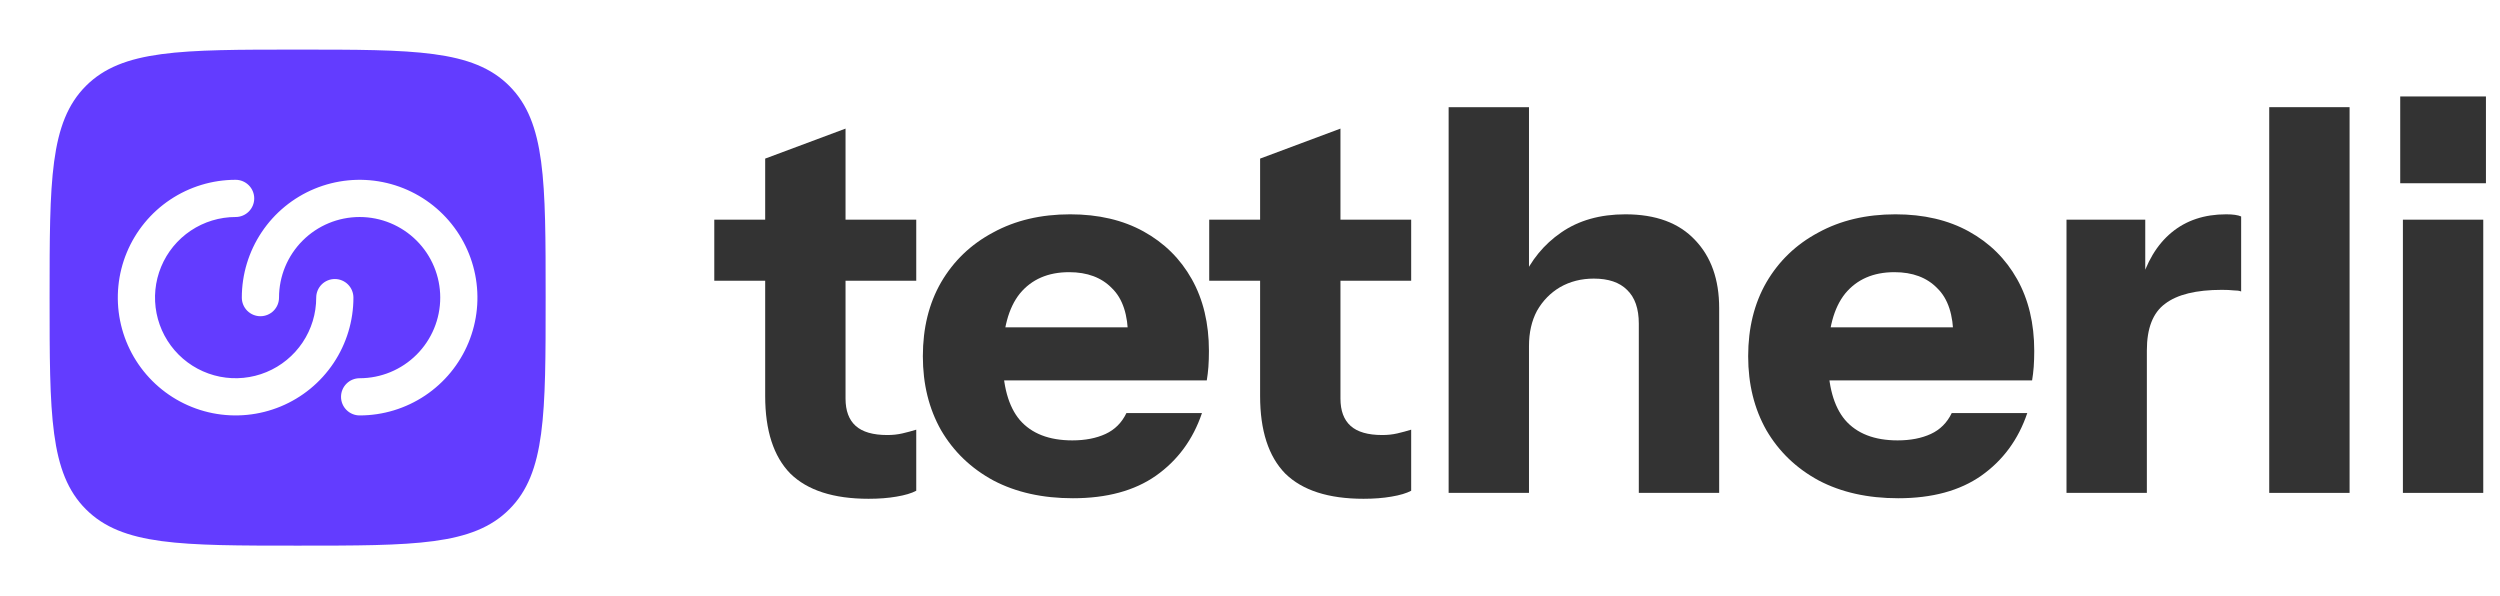
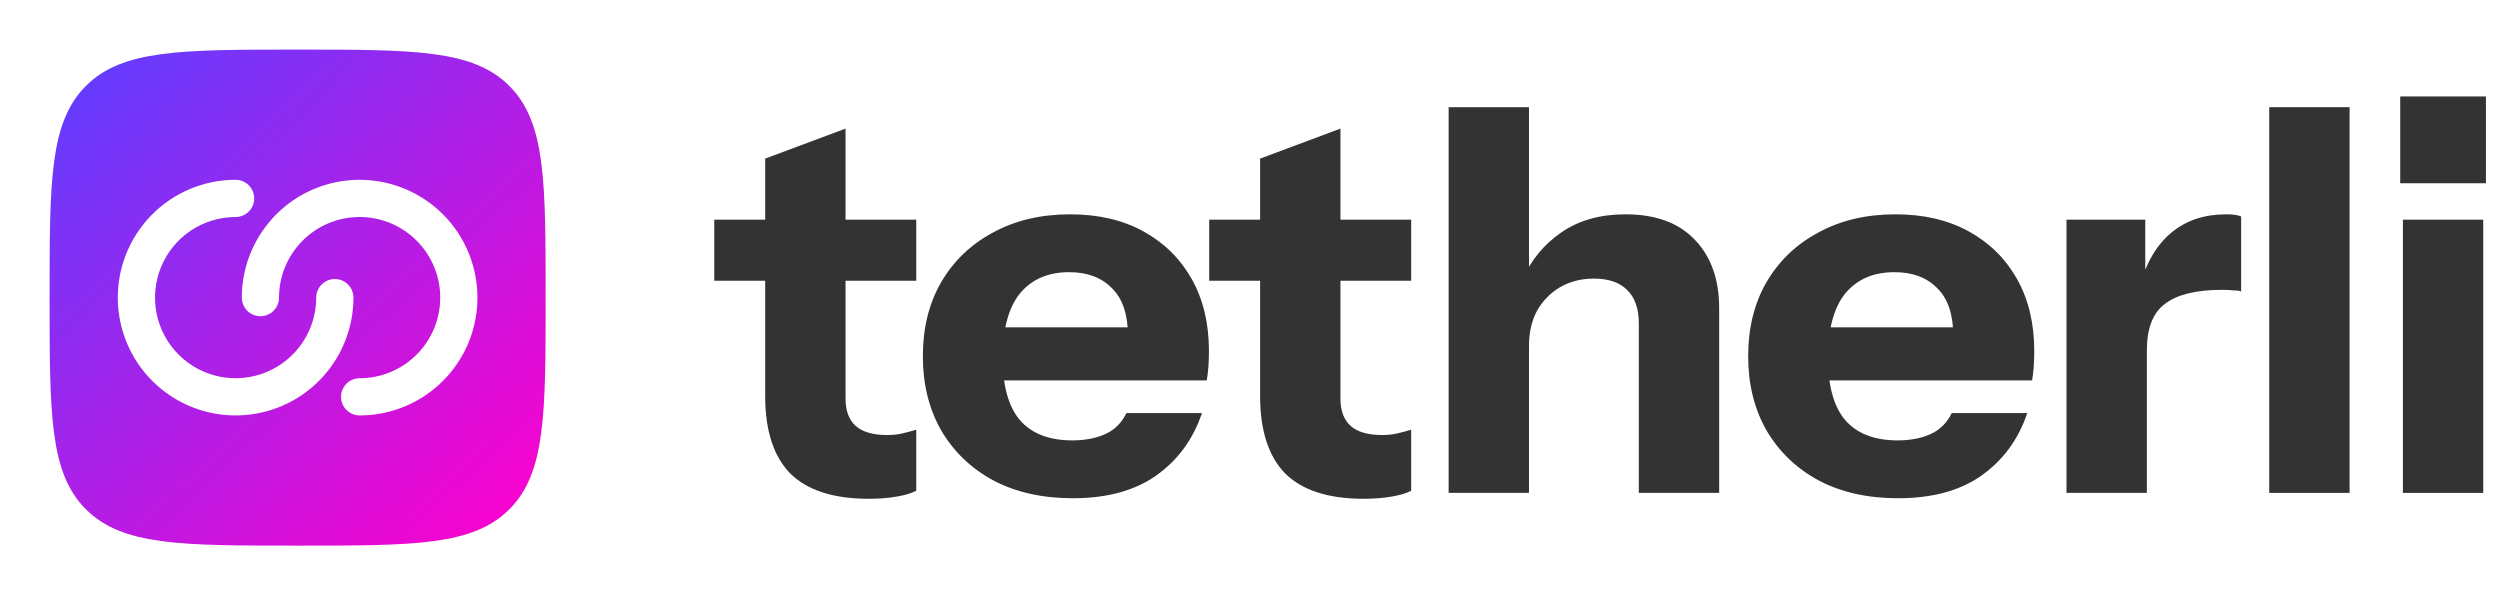
<svg xmlns="http://www.w3.org/2000/svg" width="168" height="40" viewBox="0 0 168 40" fill="none">
-   <path fill-rule="evenodd" clip-rule="evenodd" d="M5.774 34.225C8.217 36.667 12.143 36.667 20 36.667C27.857 36.667 31.785 36.667 34.225 34.225C36.667 31.787 36.667 27.857 36.667 20C36.667 12.143 36.667 8.215 34.225 5.773C31.787 3.333 27.857 3.333 20 3.333C12.143 3.333 8.215 3.333 5.774 5.773C3.333 8.217 3.333 12.143 3.333 20C3.333 27.857 3.333 31.785 5.774 34.225ZM15.834 14.583C14.762 14.583 13.715 14.901 12.824 15.496C11.933 16.091 11.239 16.937 10.829 17.927C10.419 18.917 10.312 20.006 10.521 21.057C10.73 22.107 11.246 23.073 12.003 23.83C12.761 24.588 13.726 25.104 14.777 25.313C15.828 25.522 16.917 25.414 17.906 25.004C18.896 24.594 19.742 23.9 20.337 23.009C20.933 22.119 21.25 21.071 21.25 20C21.25 19.669 21.382 19.351 21.616 19.116C21.851 18.882 22.169 18.75 22.5 18.75C22.832 18.75 23.15 18.882 23.384 19.116C23.619 19.351 23.75 19.669 23.75 20C23.75 21.566 23.286 23.096 22.416 24.398C21.546 25.7 20.31 26.715 18.863 27.314C17.416 27.913 15.825 28.07 14.289 27.765C12.753 27.459 11.343 26.705 10.236 25.598C9.128 24.491 8.374 23.08 8.069 21.544C7.763 20.009 7.92 18.417 8.519 16.97C9.119 15.524 10.133 14.287 11.435 13.418C12.737 12.548 14.268 12.083 15.834 12.083C16.165 12.083 16.483 12.215 16.717 12.449C16.952 12.684 17.084 13.002 17.084 13.333C17.084 13.665 16.952 13.983 16.717 14.217C16.483 14.452 16.165 14.583 15.834 14.583ZM29.584 20C29.584 21.437 29.013 22.814 27.997 23.83C26.981 24.846 25.603 25.417 24.167 25.417C23.835 25.417 23.517 25.548 23.283 25.783C23.049 26.017 22.917 26.335 22.917 26.667C22.917 26.998 23.049 27.316 23.283 27.55C23.517 27.785 23.835 27.917 24.167 27.917C25.733 27.917 27.263 27.452 28.565 26.582C29.867 25.713 30.882 24.476 31.481 23.03C32.08 21.583 32.237 19.991 31.931 18.456C31.626 16.92 30.872 15.509 29.765 14.402C28.658 13.295 27.247 12.541 25.711 12.235C24.176 11.93 22.584 12.087 21.137 12.686C19.691 13.285 18.454 14.3 17.584 15.602C16.715 16.904 16.25 18.434 16.25 20C16.25 20.331 16.382 20.649 16.616 20.884C16.851 21.118 17.169 21.25 17.5 21.25C17.832 21.25 18.15 21.118 18.384 20.884C18.619 20.649 18.75 20.331 18.75 20C18.75 18.563 19.321 17.186 20.337 16.17C21.352 15.154 22.73 14.583 24.167 14.583C25.603 14.583 26.981 15.154 27.997 16.17C29.013 17.186 29.584 18.563 29.584 20Z" fill="#633CFF" />
+   <path fill-rule="evenodd" clip-rule="evenodd" d="M5.774 34.225C8.217 36.667 12.143 36.667 20 36.667C27.857 36.667 31.785 36.667 34.225 34.225C36.667 31.787 36.667 27.857 36.667 20C36.667 12.143 36.667 8.215 34.225 5.773C31.787 3.333 27.857 3.333 20 3.333C12.143 3.333 8.215 3.333 5.774 5.773C3.333 8.217 3.333 12.143 3.333 20C3.333 27.857 3.333 31.785 5.774 34.225ZM15.834 14.583C14.762 14.583 13.715 14.901 12.824 15.496C11.933 16.091 11.239 16.937 10.829 17.927C10.419 18.917 10.312 20.006 10.521 21.057C10.73 22.107 11.246 23.073 12.003 23.83C12.761 24.588 13.726 25.104 14.777 25.313C15.828 25.522 16.917 25.414 17.906 25.004C18.896 24.594 19.742 23.9 20.337 23.009C20.933 22.119 21.25 21.071 21.25 20C21.25 19.669 21.382 19.351 21.616 19.116C21.851 18.882 22.169 18.75 22.5 18.75C22.832 18.75 23.15 18.882 23.384 19.116C23.619 19.351 23.75 19.669 23.75 20C23.75 21.566 23.286 23.096 22.416 24.398C21.546 25.7 20.31 26.715 18.863 27.314C17.416 27.913 15.825 28.07 14.289 27.765C12.753 27.459 11.343 26.705 10.236 25.598C9.128 24.491 8.374 23.08 8.069 21.544C7.763 20.009 7.92 18.417 8.519 16.97C9.119 15.524 10.133 14.287 11.435 13.418C12.737 12.548 14.268 12.083 15.834 12.083C16.165 12.083 16.483 12.215 16.717 12.449C16.952 12.684 17.084 13.002 17.084 13.333C17.084 13.665 16.952 13.983 16.717 14.217C16.483 14.452 16.165 14.583 15.834 14.583ZM29.584 20C29.584 21.437 29.013 22.814 27.997 23.83C26.981 24.846 25.603 25.417 24.167 25.417C23.835 25.417 23.517 25.548 23.283 25.783C23.049 26.017 22.917 26.335 22.917 26.667C22.917 26.998 23.049 27.316 23.283 27.55C23.517 27.785 23.835 27.917 24.167 27.917C25.733 27.917 27.263 27.452 28.565 26.582C29.867 25.713 30.882 24.476 31.481 23.03C32.08 21.583 32.237 19.991 31.931 18.456C31.626 16.92 30.872 15.509 29.765 14.402C28.658 13.295 27.247 12.541 25.711 12.235C24.176 11.93 22.584 12.087 21.137 12.686C19.691 13.285 18.454 14.3 17.584 15.602C16.715 16.904 16.25 18.434 16.25 20C16.25 20.331 16.382 20.649 16.616 20.884C16.851 21.118 17.169 21.25 17.5 21.25C17.832 21.25 18.15 21.118 18.384 20.884C18.619 20.649 18.75 20.331 18.75 20C18.75 18.563 19.321 17.186 20.337 16.17C21.352 15.154 22.73 14.583 24.167 14.583C25.603 14.583 26.981 15.154 27.997 16.17C29.013 17.186 29.584 18.563 29.584 20Z" fill="url(#paint0_linear_69_94)" />
  <path d="M161.475 33.122V14.762H166.875V33.122H161.475ZM161.295 12.314V6.482H167.055V12.314H161.295Z" fill="#333333" />
  <path d="M152.492 33.122V7.202H157.892V33.122H152.492Z" fill="#333333" />
  <path d="M138.869 33.122V14.762H144.161V19.082H144.269V33.122H138.869ZM144.269 23.546L143.801 19.19C144.233 17.63 144.941 16.442 145.925 15.626C146.909 14.81 148.133 14.402 149.597 14.402C150.053 14.402 150.389 14.45 150.605 14.546V19.586C150.485 19.538 150.317 19.514 150.101 19.514C149.885 19.49 149.621 19.478 149.309 19.478C147.581 19.478 146.309 19.79 145.493 20.414C144.677 21.014 144.269 22.058 144.269 23.546Z" fill="#333333" />
  <path d="M127.557 33.482C125.517 33.482 123.741 33.086 122.229 32.294C120.717 31.478 119.541 30.35 118.701 28.91C117.885 27.47 117.477 25.814 117.477 23.942C117.477 22.046 117.885 20.39 118.701 18.974C119.541 17.534 120.705 16.418 122.193 15.626C123.681 14.81 125.409 14.402 127.377 14.402C129.273 14.402 130.917 14.786 132.309 15.554C133.701 16.322 134.781 17.39 135.549 18.758C136.317 20.126 136.701 21.734 136.701 23.582C136.701 23.966 136.689 24.326 136.665 24.662C136.641 24.974 136.605 25.274 136.557 25.562H120.645V21.998H132.201L131.265 22.646C131.265 21.158 130.905 20.066 130.185 19.37C129.489 18.65 128.529 18.29 127.305 18.29C125.889 18.29 124.785 18.77 123.993 19.73C123.225 20.69 122.841 22.13 122.841 24.05C122.841 25.922 123.225 27.314 123.993 28.226C124.785 29.138 125.961 29.594 127.521 29.594C128.385 29.594 129.129 29.45 129.753 29.162C130.377 28.874 130.845 28.406 131.157 27.758H136.233C135.633 29.534 134.601 30.938 133.137 31.97C131.697 32.978 129.837 33.482 127.557 33.482Z" fill="#333333" />
  <path d="M97.348 33.122V7.202H102.748V33.122H97.348ZM110.128 33.122V21.746C110.128 20.738 109.864 19.982 109.336 19.478C108.832 18.974 108.088 18.722 107.104 18.722C106.264 18.722 105.508 18.914 104.836 19.298C104.188 19.682 103.672 20.21 103.288 20.882C102.928 21.554 102.748 22.346 102.748 23.258L102.28 18.83C102.88 17.486 103.756 16.418 104.908 15.626C106.084 14.81 107.524 14.402 109.228 14.402C111.268 14.402 112.828 14.978 113.908 16.13C114.988 17.258 115.528 18.782 115.528 20.702V33.122H110.128Z" fill="#333333" />
  <path d="M91.627 33.518C89.275 33.518 87.523 32.954 86.371 31.826C85.243 30.674 84.679 28.934 84.679 26.606V10.658L90.079 8.642V26.786C90.079 27.602 90.307 28.214 90.763 28.622C91.219 29.03 91.927 29.234 92.887 29.234C93.247 29.234 93.583 29.198 93.895 29.126C94.207 29.054 94.519 28.97 94.831 28.874V32.978C94.519 33.146 94.075 33.278 93.499 33.374C92.947 33.47 92.323 33.518 91.627 33.518ZM81.259 18.866V14.762H94.831V18.866H81.259Z" fill="#333333" />
  <path d="M72.096 33.482C70.056 33.482 68.28 33.086 66.768 32.294C65.256 31.478 64.08 30.35 63.24 28.91C62.424 27.47 62.016 25.814 62.016 23.942C62.016 22.046 62.424 20.39 63.24 18.974C64.08 17.534 65.244 16.418 66.732 15.626C68.22 14.81 69.948 14.402 71.916 14.402C73.812 14.402 75.456 14.786 76.848 15.554C78.24 16.322 79.32 17.39 80.088 18.758C80.856 20.126 81.24 21.734 81.24 23.582C81.24 23.966 81.228 24.326 81.204 24.662C81.18 24.974 81.144 25.274 81.096 25.562H65.184V21.998H76.74L75.804 22.646C75.804 21.158 75.444 20.066 74.724 19.37C74.028 18.65 73.068 18.29 71.844 18.29C70.428 18.29 69.324 18.77 68.532 19.73C67.764 20.69 67.38 22.13 67.38 24.05C67.38 25.922 67.764 27.314 68.532 28.226C69.324 29.138 70.5 29.594 72.06 29.594C72.924 29.594 73.668 29.45 74.292 29.162C74.916 28.874 75.384 28.406 75.696 27.758H80.772C80.172 29.534 79.14 30.938 77.676 31.97C76.236 32.978 74.376 33.482 72.096 33.482Z" fill="#333333" />
  <path d="M58.368 33.518C56.016 33.518 54.264 32.954 53.112 31.826C51.984 30.674 51.42 28.934 51.42 26.606V10.658L56.82 8.642V26.786C56.82 27.602 57.048 28.214 57.504 28.622C57.96 29.03 58.668 29.234 59.628 29.234C59.988 29.234 60.324 29.198 60.636 29.126C60.948 29.054 61.26 28.97 61.572 28.874V32.978C61.26 33.146 60.816 33.278 60.24 33.374C59.688 33.47 59.064 33.518 58.368 33.518ZM48 18.866V14.762H61.572V18.866H48Z" fill="#333333" />
+   <defs>
+     <linearGradient id="paint0_linear_69_94" x1="5" y1="5.5" x2="34.5" y2="37" gradientUnits="userSpaceOnUse">
+       <stop stop-color="#633CFF" />
+       <stop offset="1" stop-color="#FF00CC" />
+     </linearGradient>
+   </defs>
</svg>
